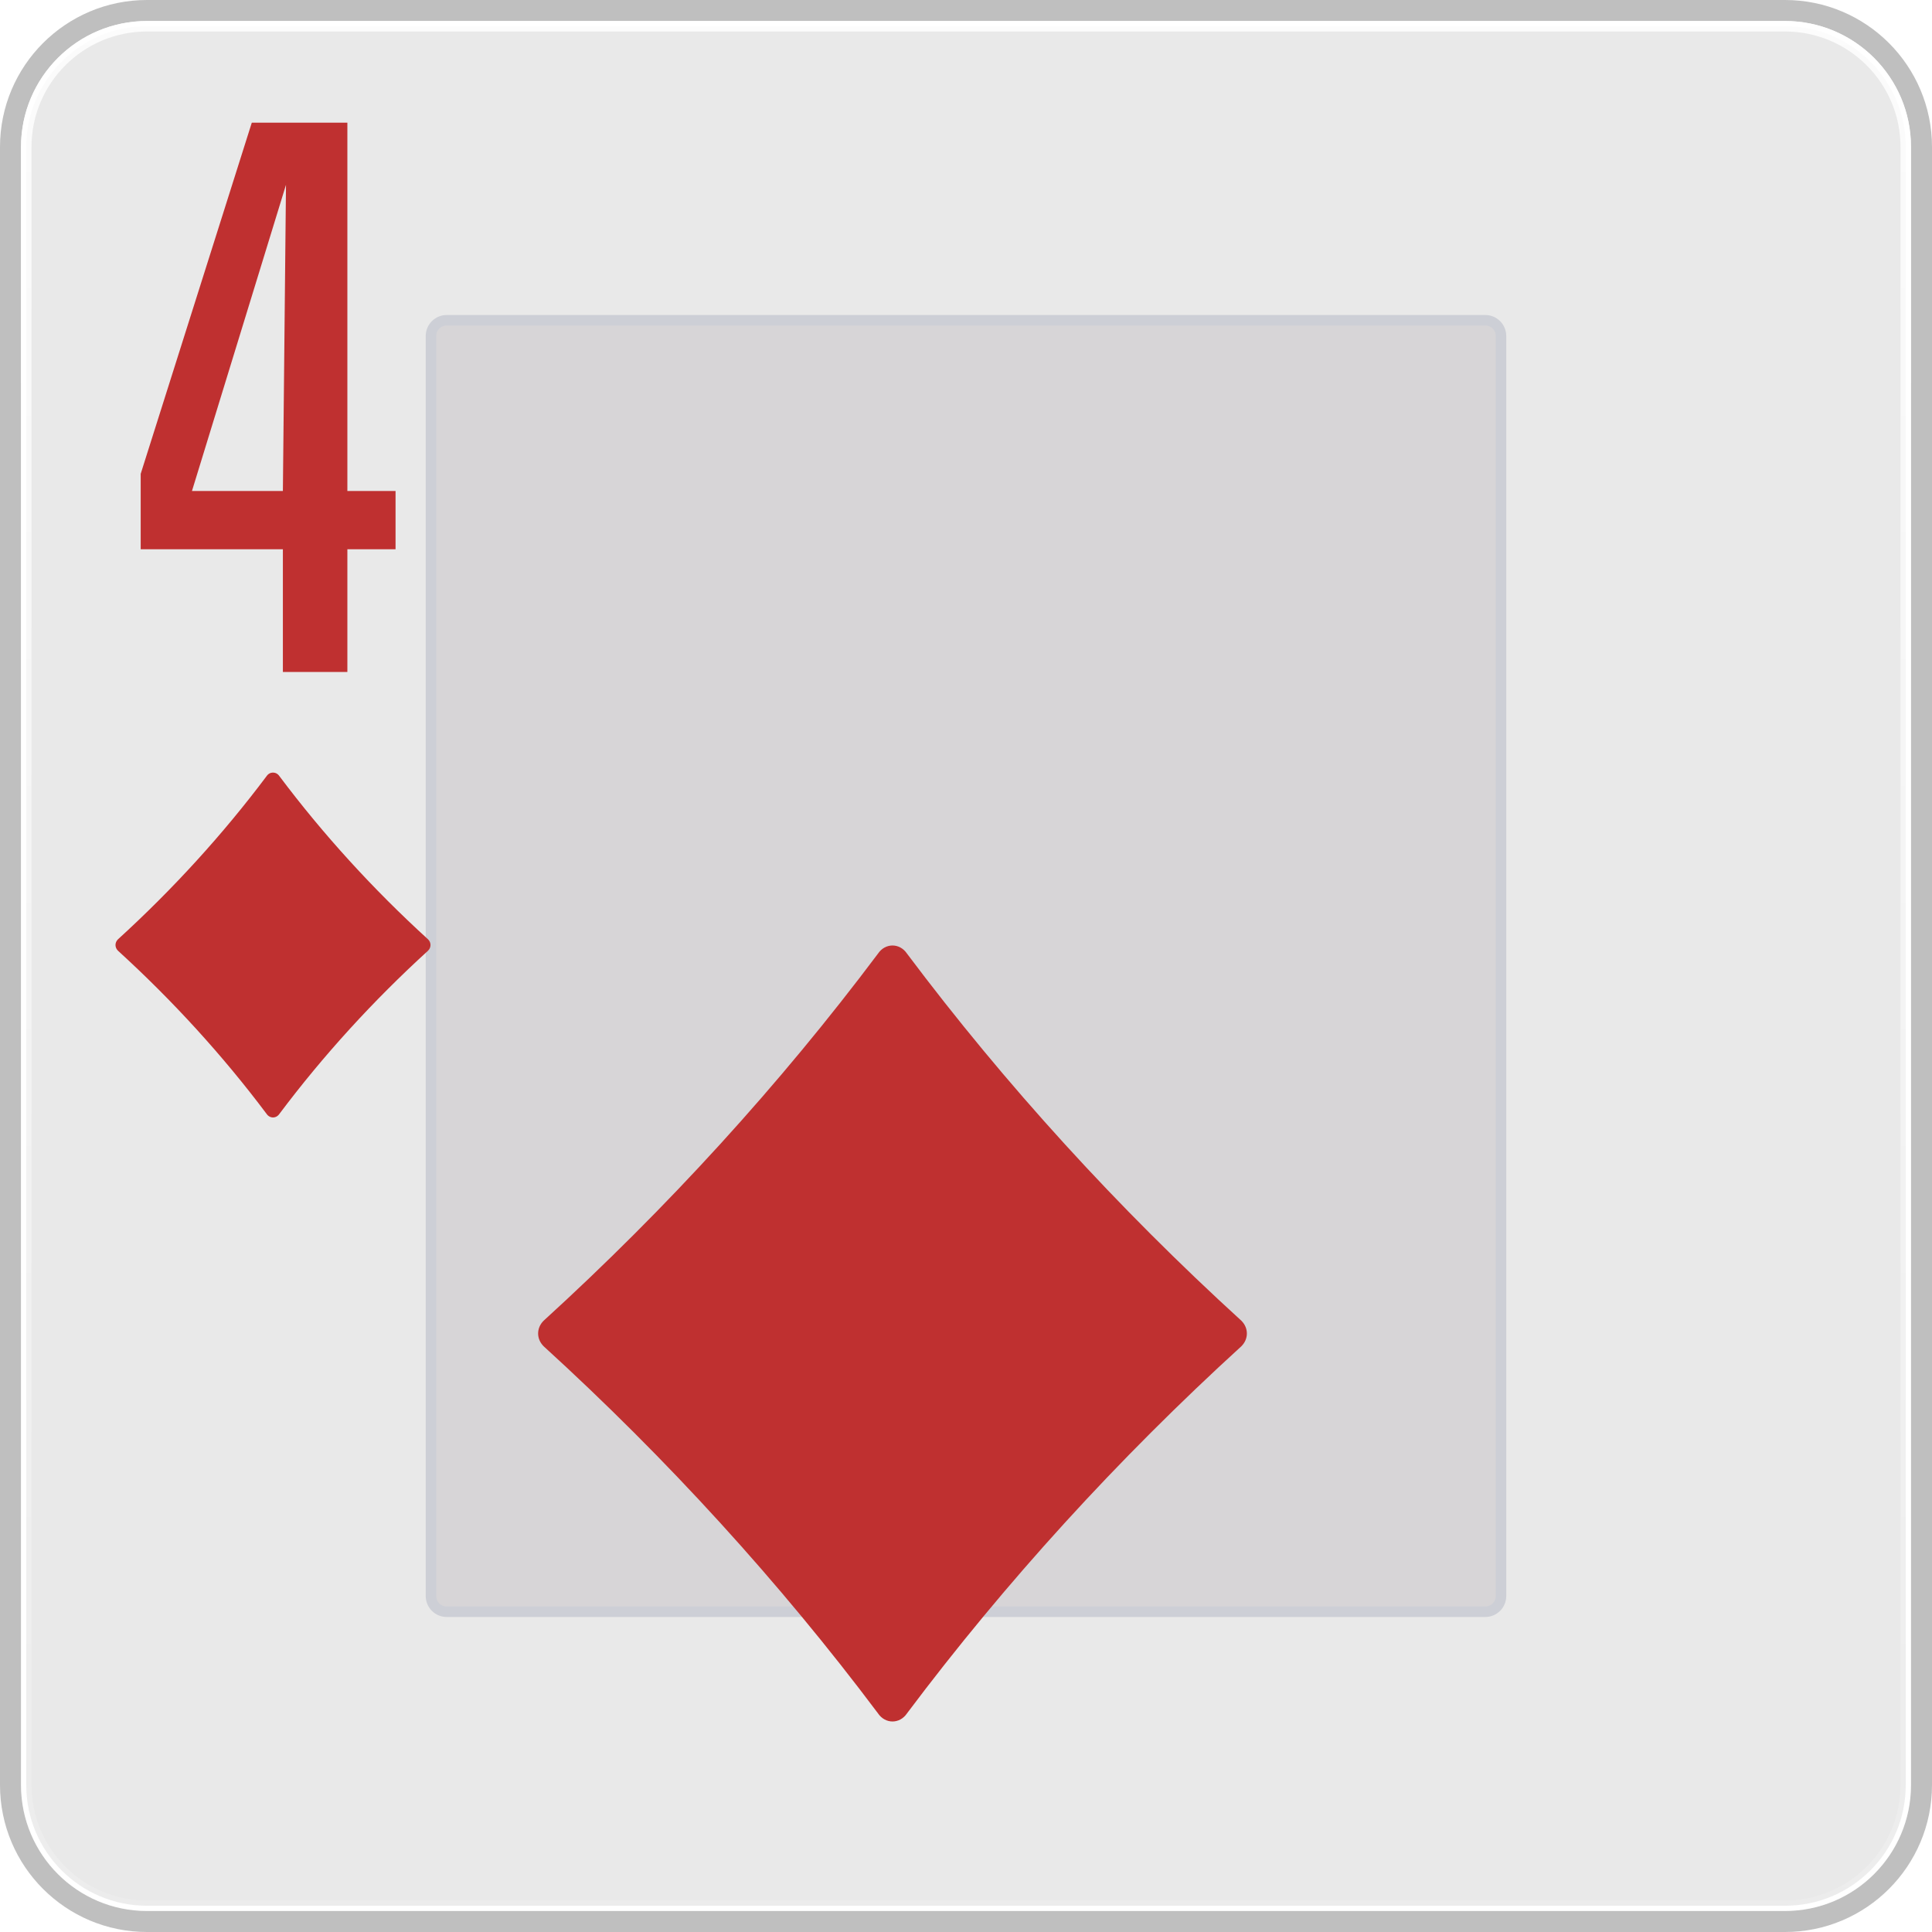
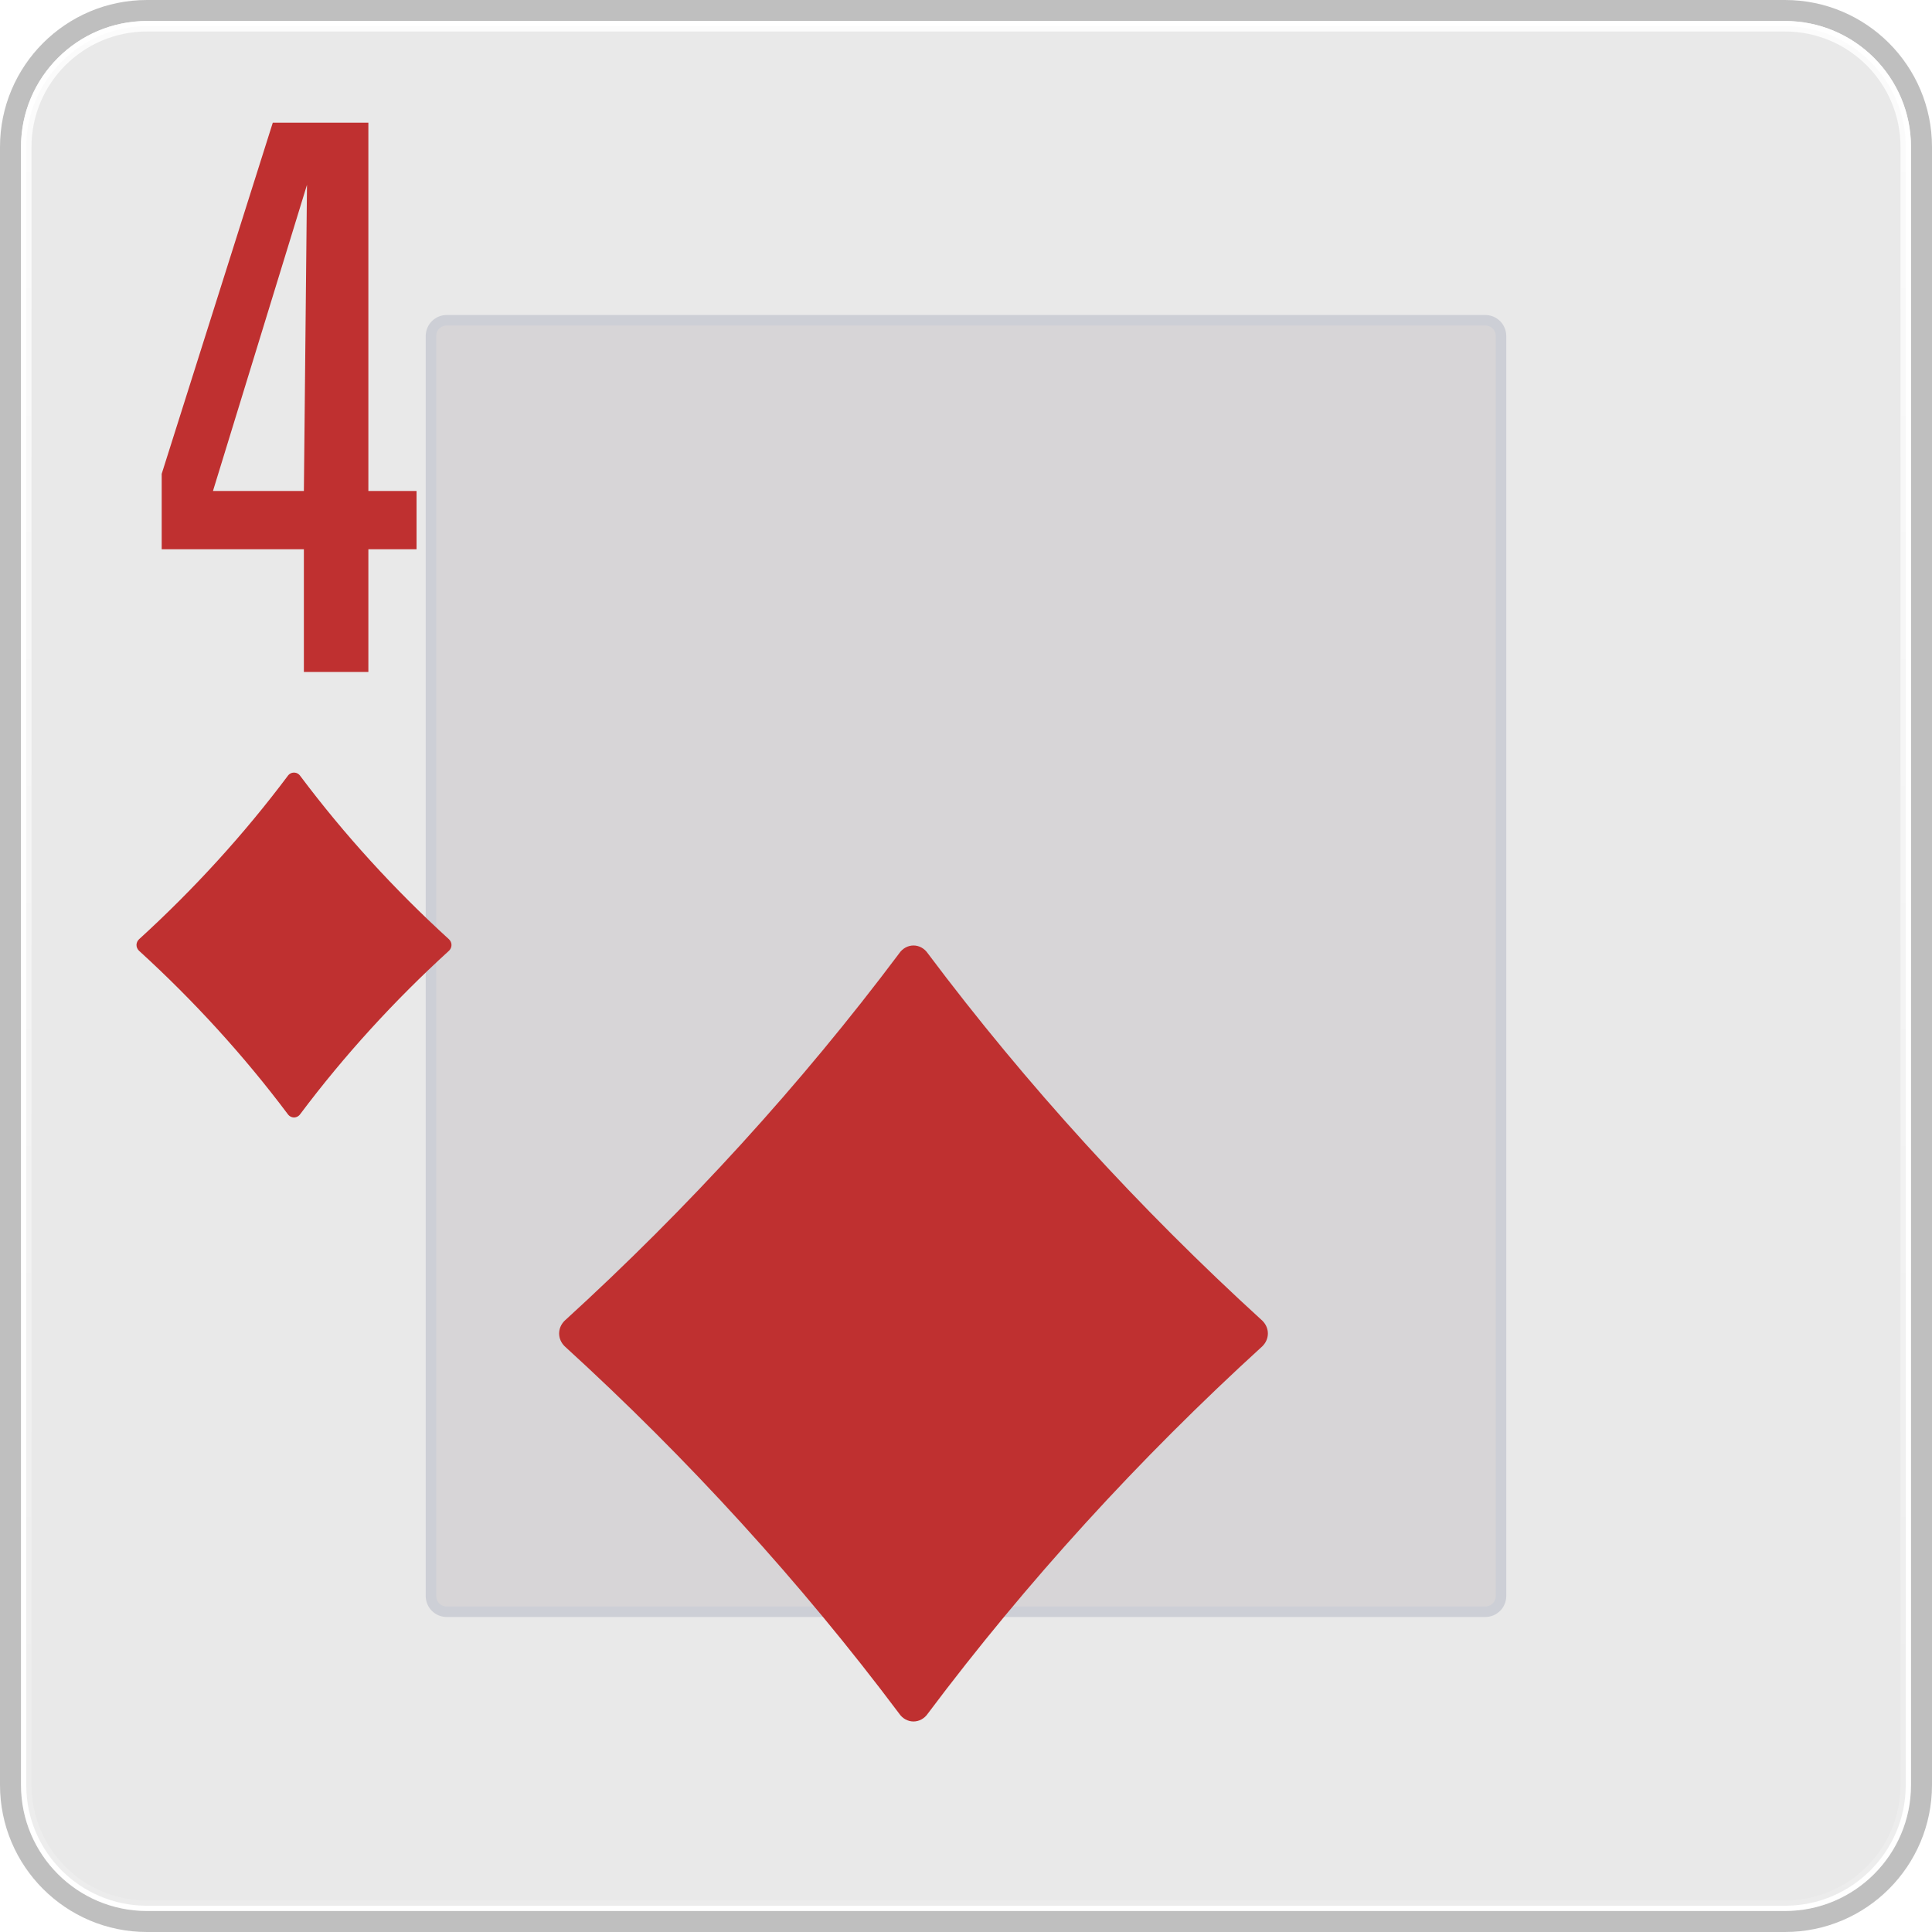
<svg xmlns="http://www.w3.org/2000/svg" width="184" height="184" viewBox="0 0 184 184" fill="none">
  <rect x="1" y="1" width="182" height="182" rx="13" stroke="black" stroke-opacity="0.25" stroke-width="2" />
  <rect x="2.5" y="2.5" width="179" height="179" rx="11.5" fill="#E9E9E9" stroke="url(#paint0_linear_324_104462)" />
  <rect x="41.045" y="30.5" width="101.909" height="123" rx="1.5" fill="#D7D5D7" stroke="#CDCFD6" />
-   <path d="M83.615 90.826C74.269 103.287 63.538 115.057 51.769 125.787C51.077 126.48 51.077 127.518 51.769 128.21C63.538 138.941 74.269 150.71 83.615 163.172C84.308 164.21 85.692 164.21 86.385 163.172C95.731 150.71 106.462 138.941 118.231 128.21C118.923 127.518 118.923 126.48 118.231 125.787C106.462 115.057 95.731 103.287 86.385 90.826C85.692 89.787 84.308 89.787 83.615 90.826Z" fill="#BF3030" />
-   <path d="M25.385 73.924C21.231 79.463 16.462 84.694 11.231 89.463C10.923 89.77 10.923 90.232 11.231 90.54C16.462 95.309 21.231 100.54 25.385 106.078C25.692 106.54 26.308 106.54 26.615 106.078C30.769 100.54 35.538 95.309 40.769 90.54C41.077 90.232 41.077 89.77 40.769 89.463C35.538 84.694 30.769 79.463 26.615 73.924C26.308 73.463 25.692 73.463 25.385 73.924Z" fill="#BF3030" />
-   <path d="M33.083 52.308V64H26.941V52.308H13.399V45.13L23.981 11.682H33.083V46.758H37.671V52.308H33.083ZM18.283 46.758H26.941L27.237 17.602L18.283 46.758Z" fill="#BF3030" />
+   <path d="M85.615 90.826C76.269 103.287 65.538 115.057 53.769 125.787C53.077 126.48 53.077 127.518 53.769 128.21C65.538 138.941 76.269 150.71 85.615 163.172C86.308 164.21 87.692 164.21 88.385 163.172C97.731 150.71 108.462 138.941 120.231 128.21C120.923 127.518 120.923 126.48 120.231 125.787C108.462 115.057 97.731 103.287 88.385 90.826C87.692 89.787 86.308 89.787 85.615 90.826Z" fill="#BF3030" />
+   <path d="M27.385 73.924C23.231 79.463 18.462 84.694 13.231 89.463C12.923 89.77 12.923 90.232 13.231 90.54C18.462 95.309 23.231 100.54 27.385 106.078C27.692 106.54 28.308 106.54 28.615 106.078C32.769 100.54 37.538 95.309 42.769 90.54C43.077 90.232 43.077 89.77 42.769 89.463C37.538 84.694 32.769 79.463 28.615 73.924C28.308 73.463 27.692 73.463 27.385 73.924Z" fill="#BF3030" />
+   <path d="M35.083 52.308V64H28.941V52.308H15.399V45.13L25.981 11.682H35.083V46.758H39.671V52.308H35.083ZM20.283 46.758H28.941L29.237 17.602L20.283 46.758Z" fill="#BF3030" />
  <defs>
    <linearGradient id="paint0_linear_324_104462" x1="92" y1="2" x2="92" y2="182" gradientUnits="userSpaceOnUse">
      <stop stop-color="white" stop-opacity="0.85" />
      <stop offset="1" stop-color="white" stop-opacity="0.15" />
    </linearGradient>
  </defs>
</svg>
